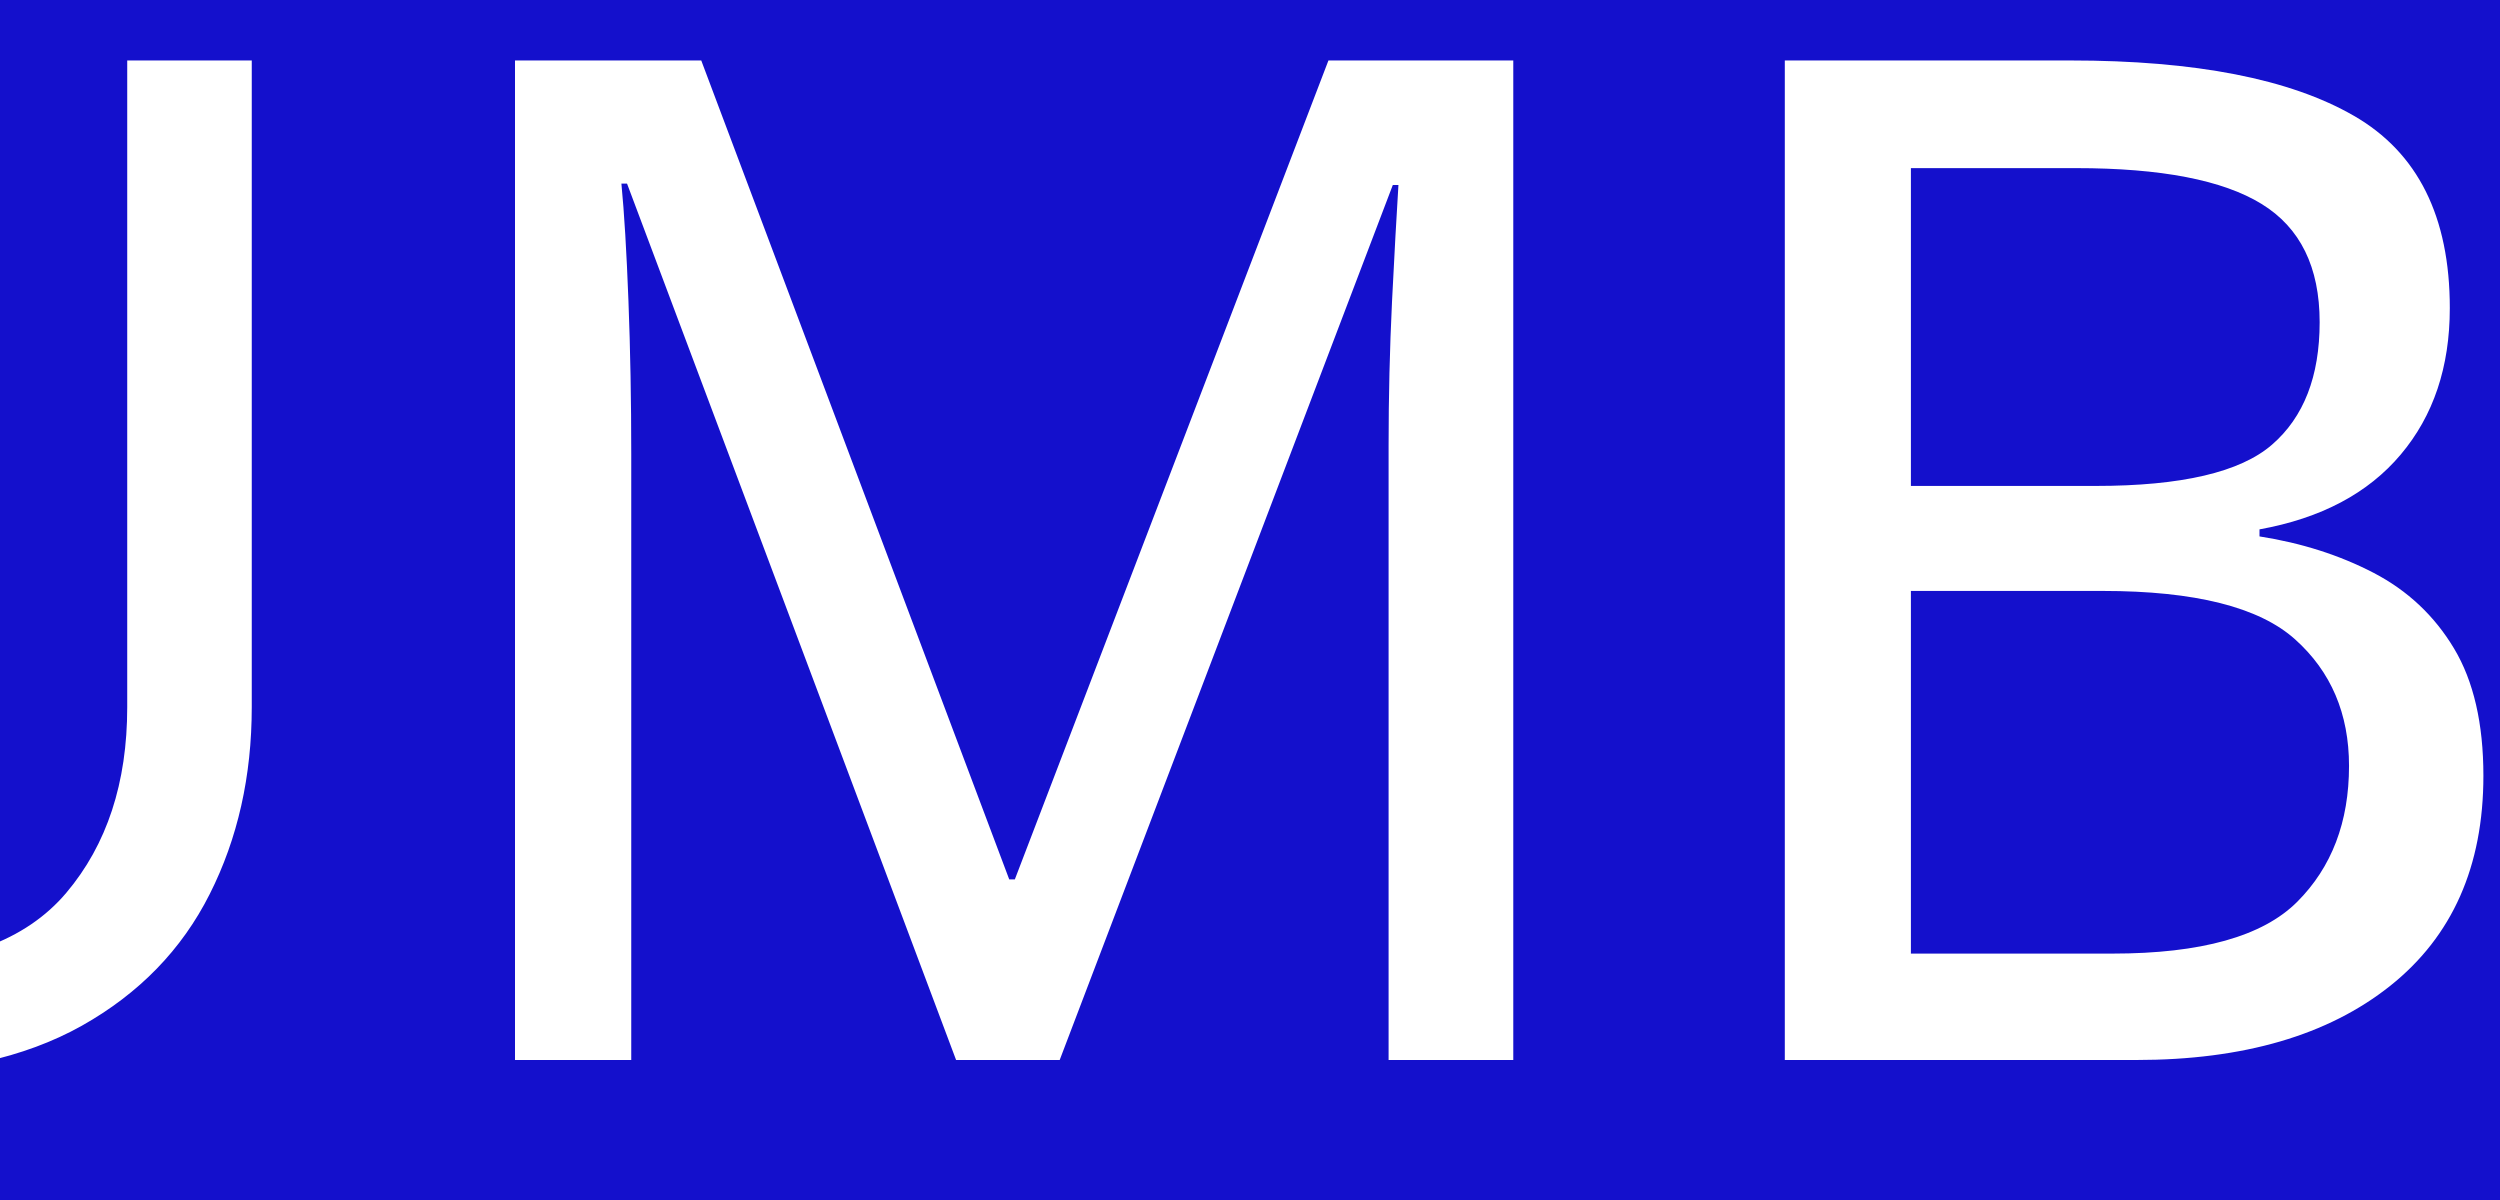
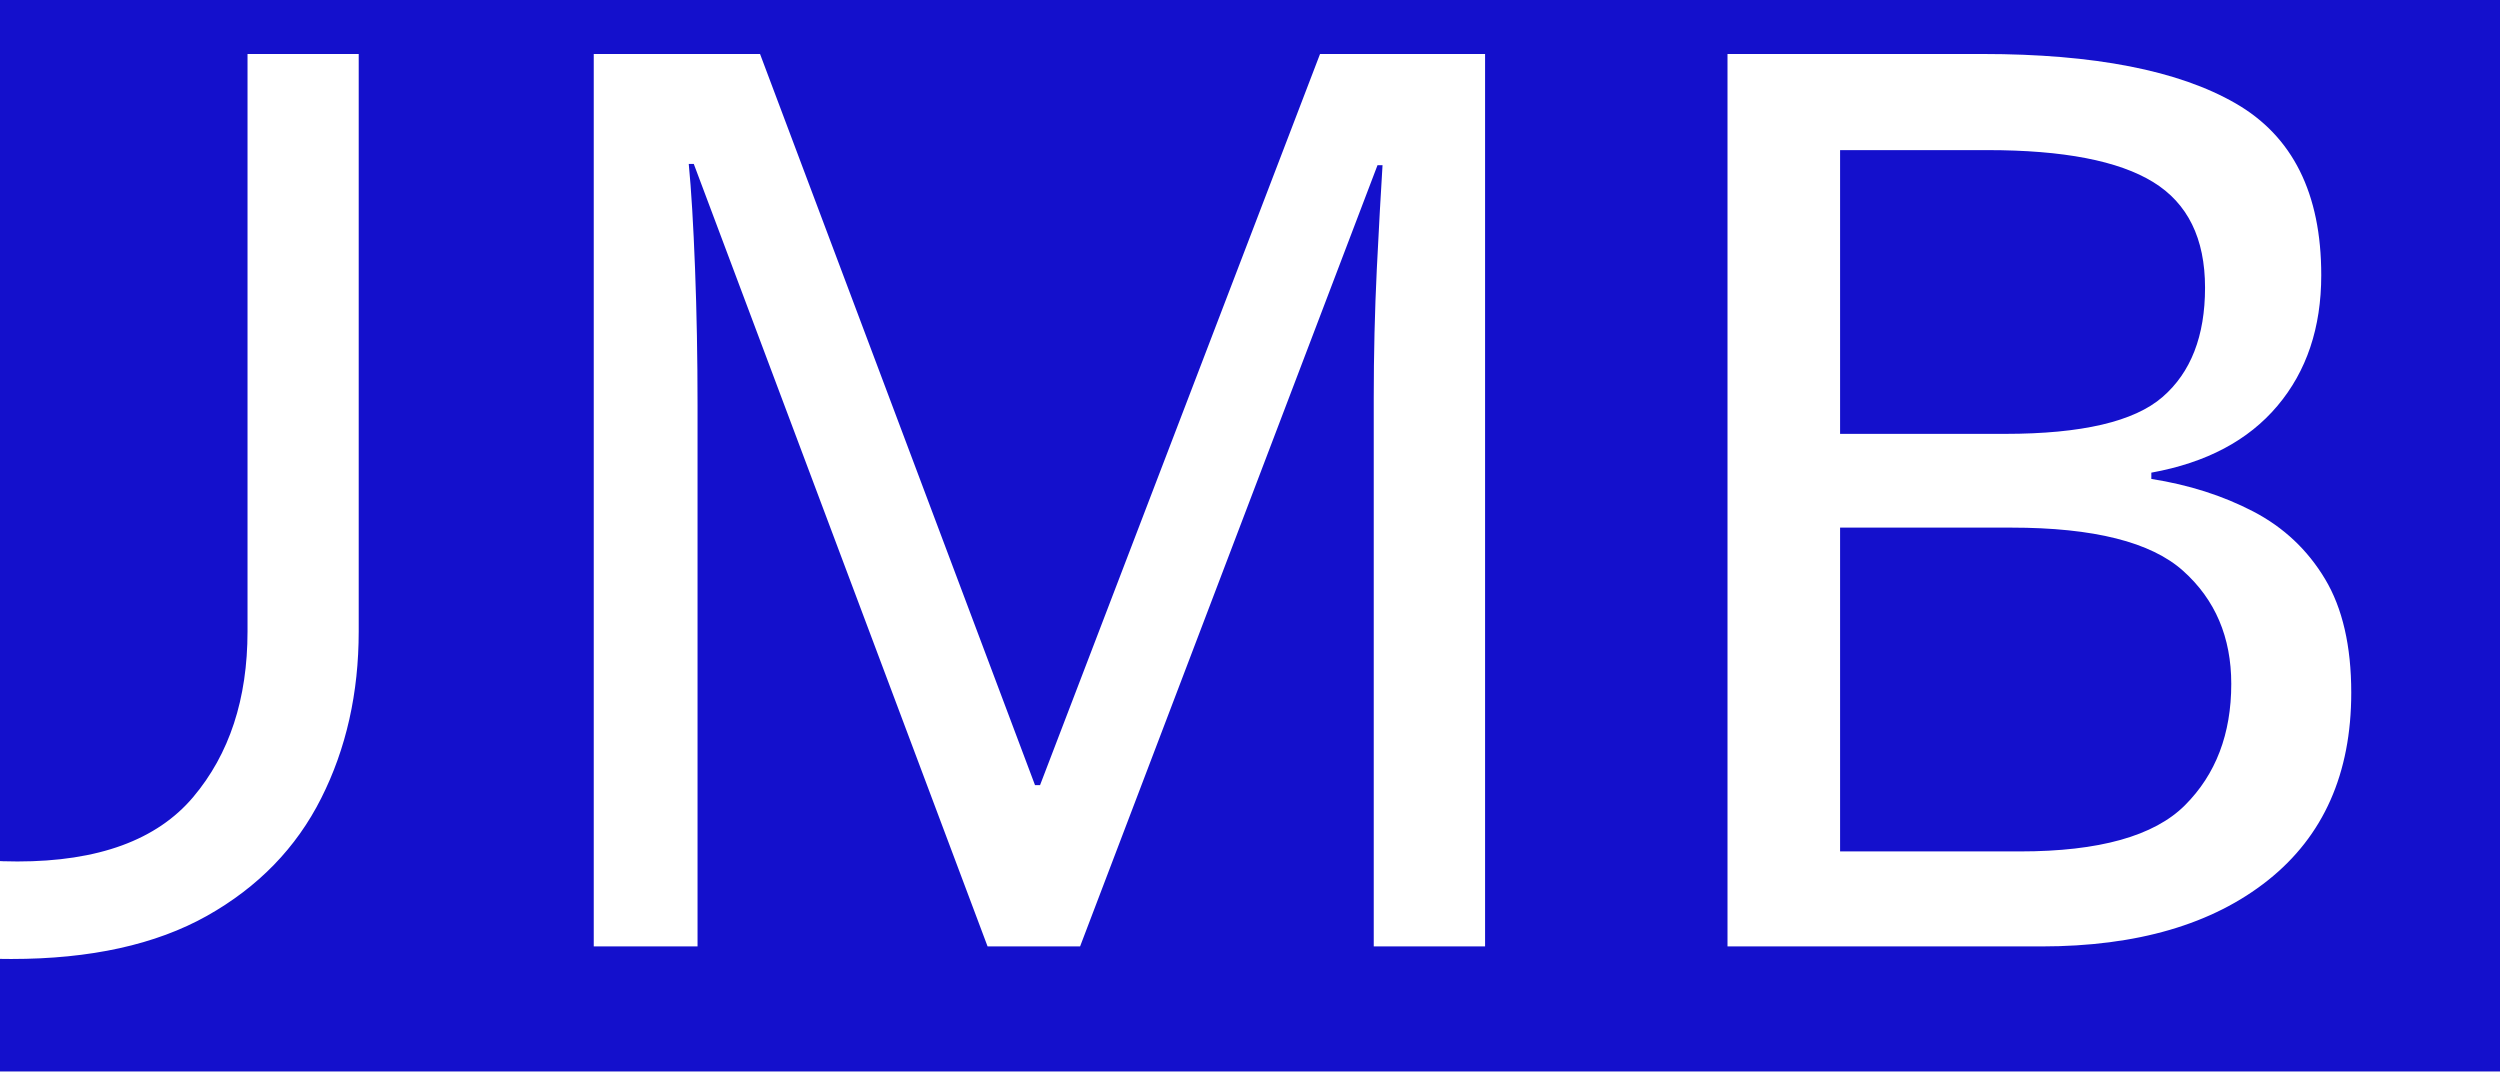
- <svg xmlns="http://www.w3.org/2000/svg" height="120px" width="250px" version="1.1" viewBox="0 0 250 120">
+ <svg xmlns="http://www.w3.org/2000/svg" height="120px" width="280px" version="1.1" viewBox="0 0 280 120">
  <g fill-rule="evenodd">
-     <rect rx="0" ry="0" height="120" width="250" y="0" x="0" fill="#1410cc" />
+     <rect rx="0" ry="0" height="120" width="280" y="0" x="0" fill="#1410cc" />
    <text letter-spacing="0px" text-anchor="middle" word-spacing="0px" text-align="center" font-size="140px" line-height="100%" y="0" x="0" font-family="'Roadgeek 2005 Transport Heavy'" fill="#ffffff">
-       <tspan y="106" x="125">***NUMBER***</tspan>
+       <tspan y="106" x="140">***NUMBER***</tspan>
    </text>
  </g>
</svg>
